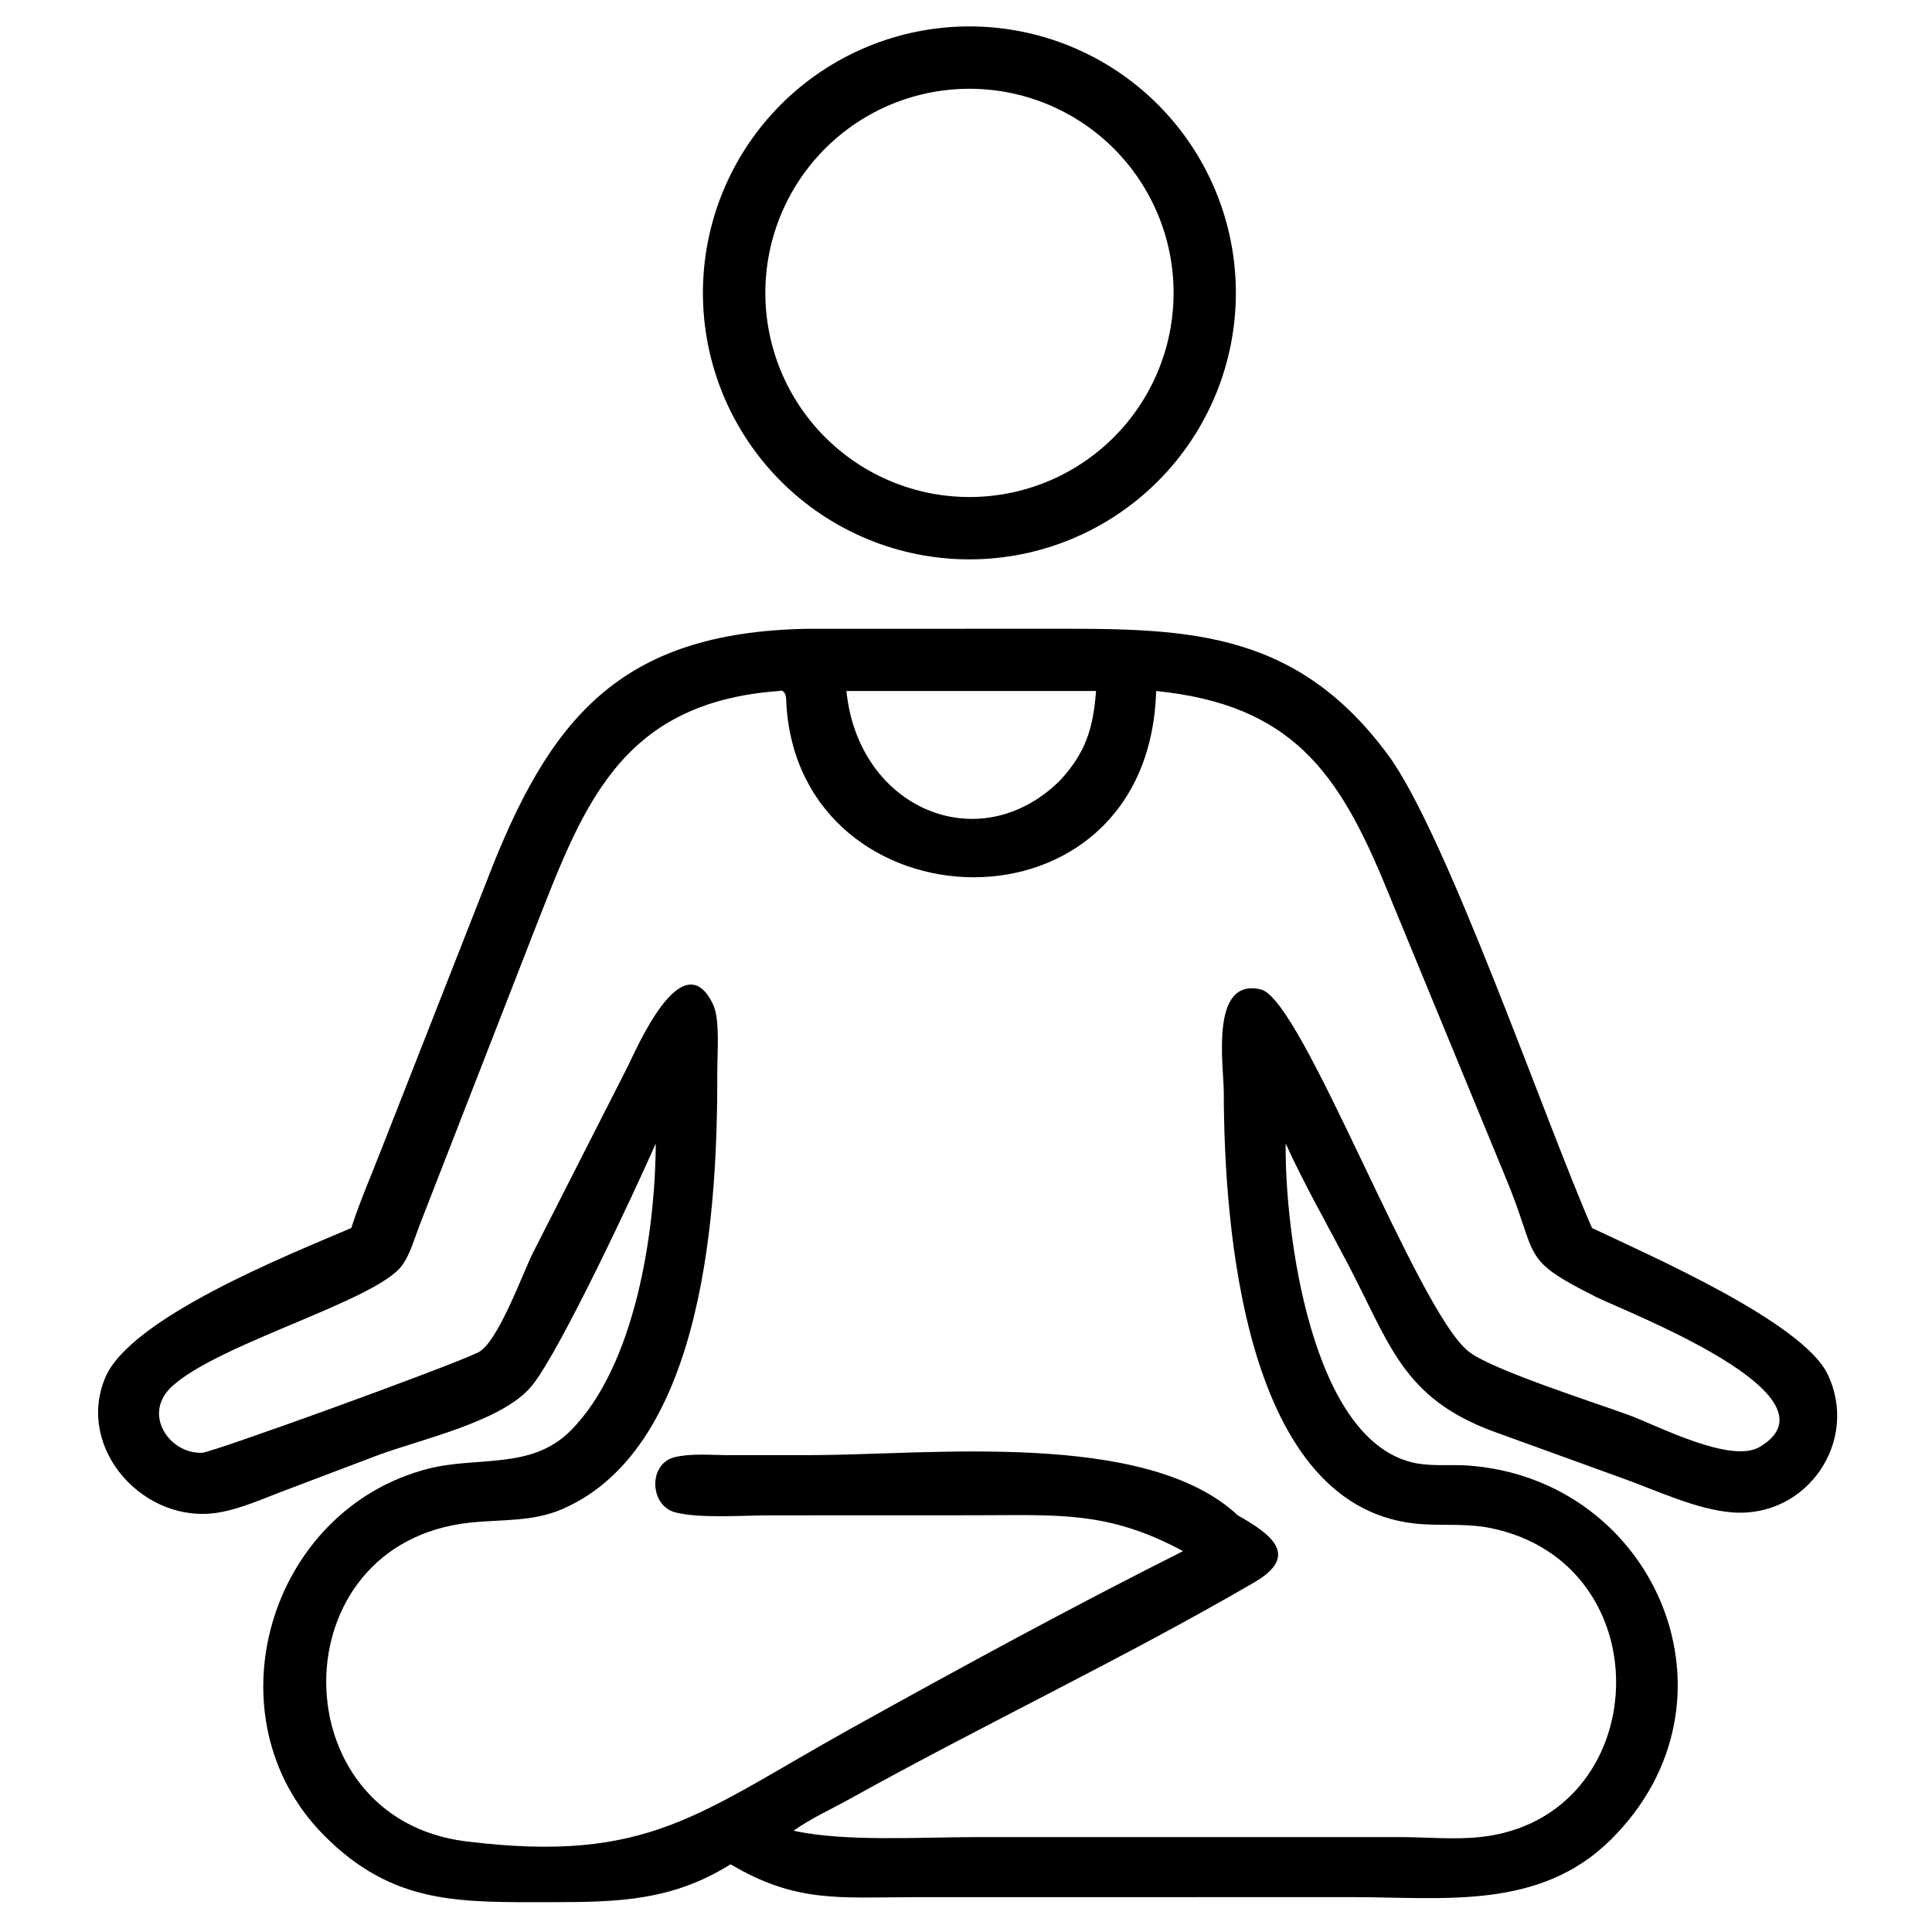
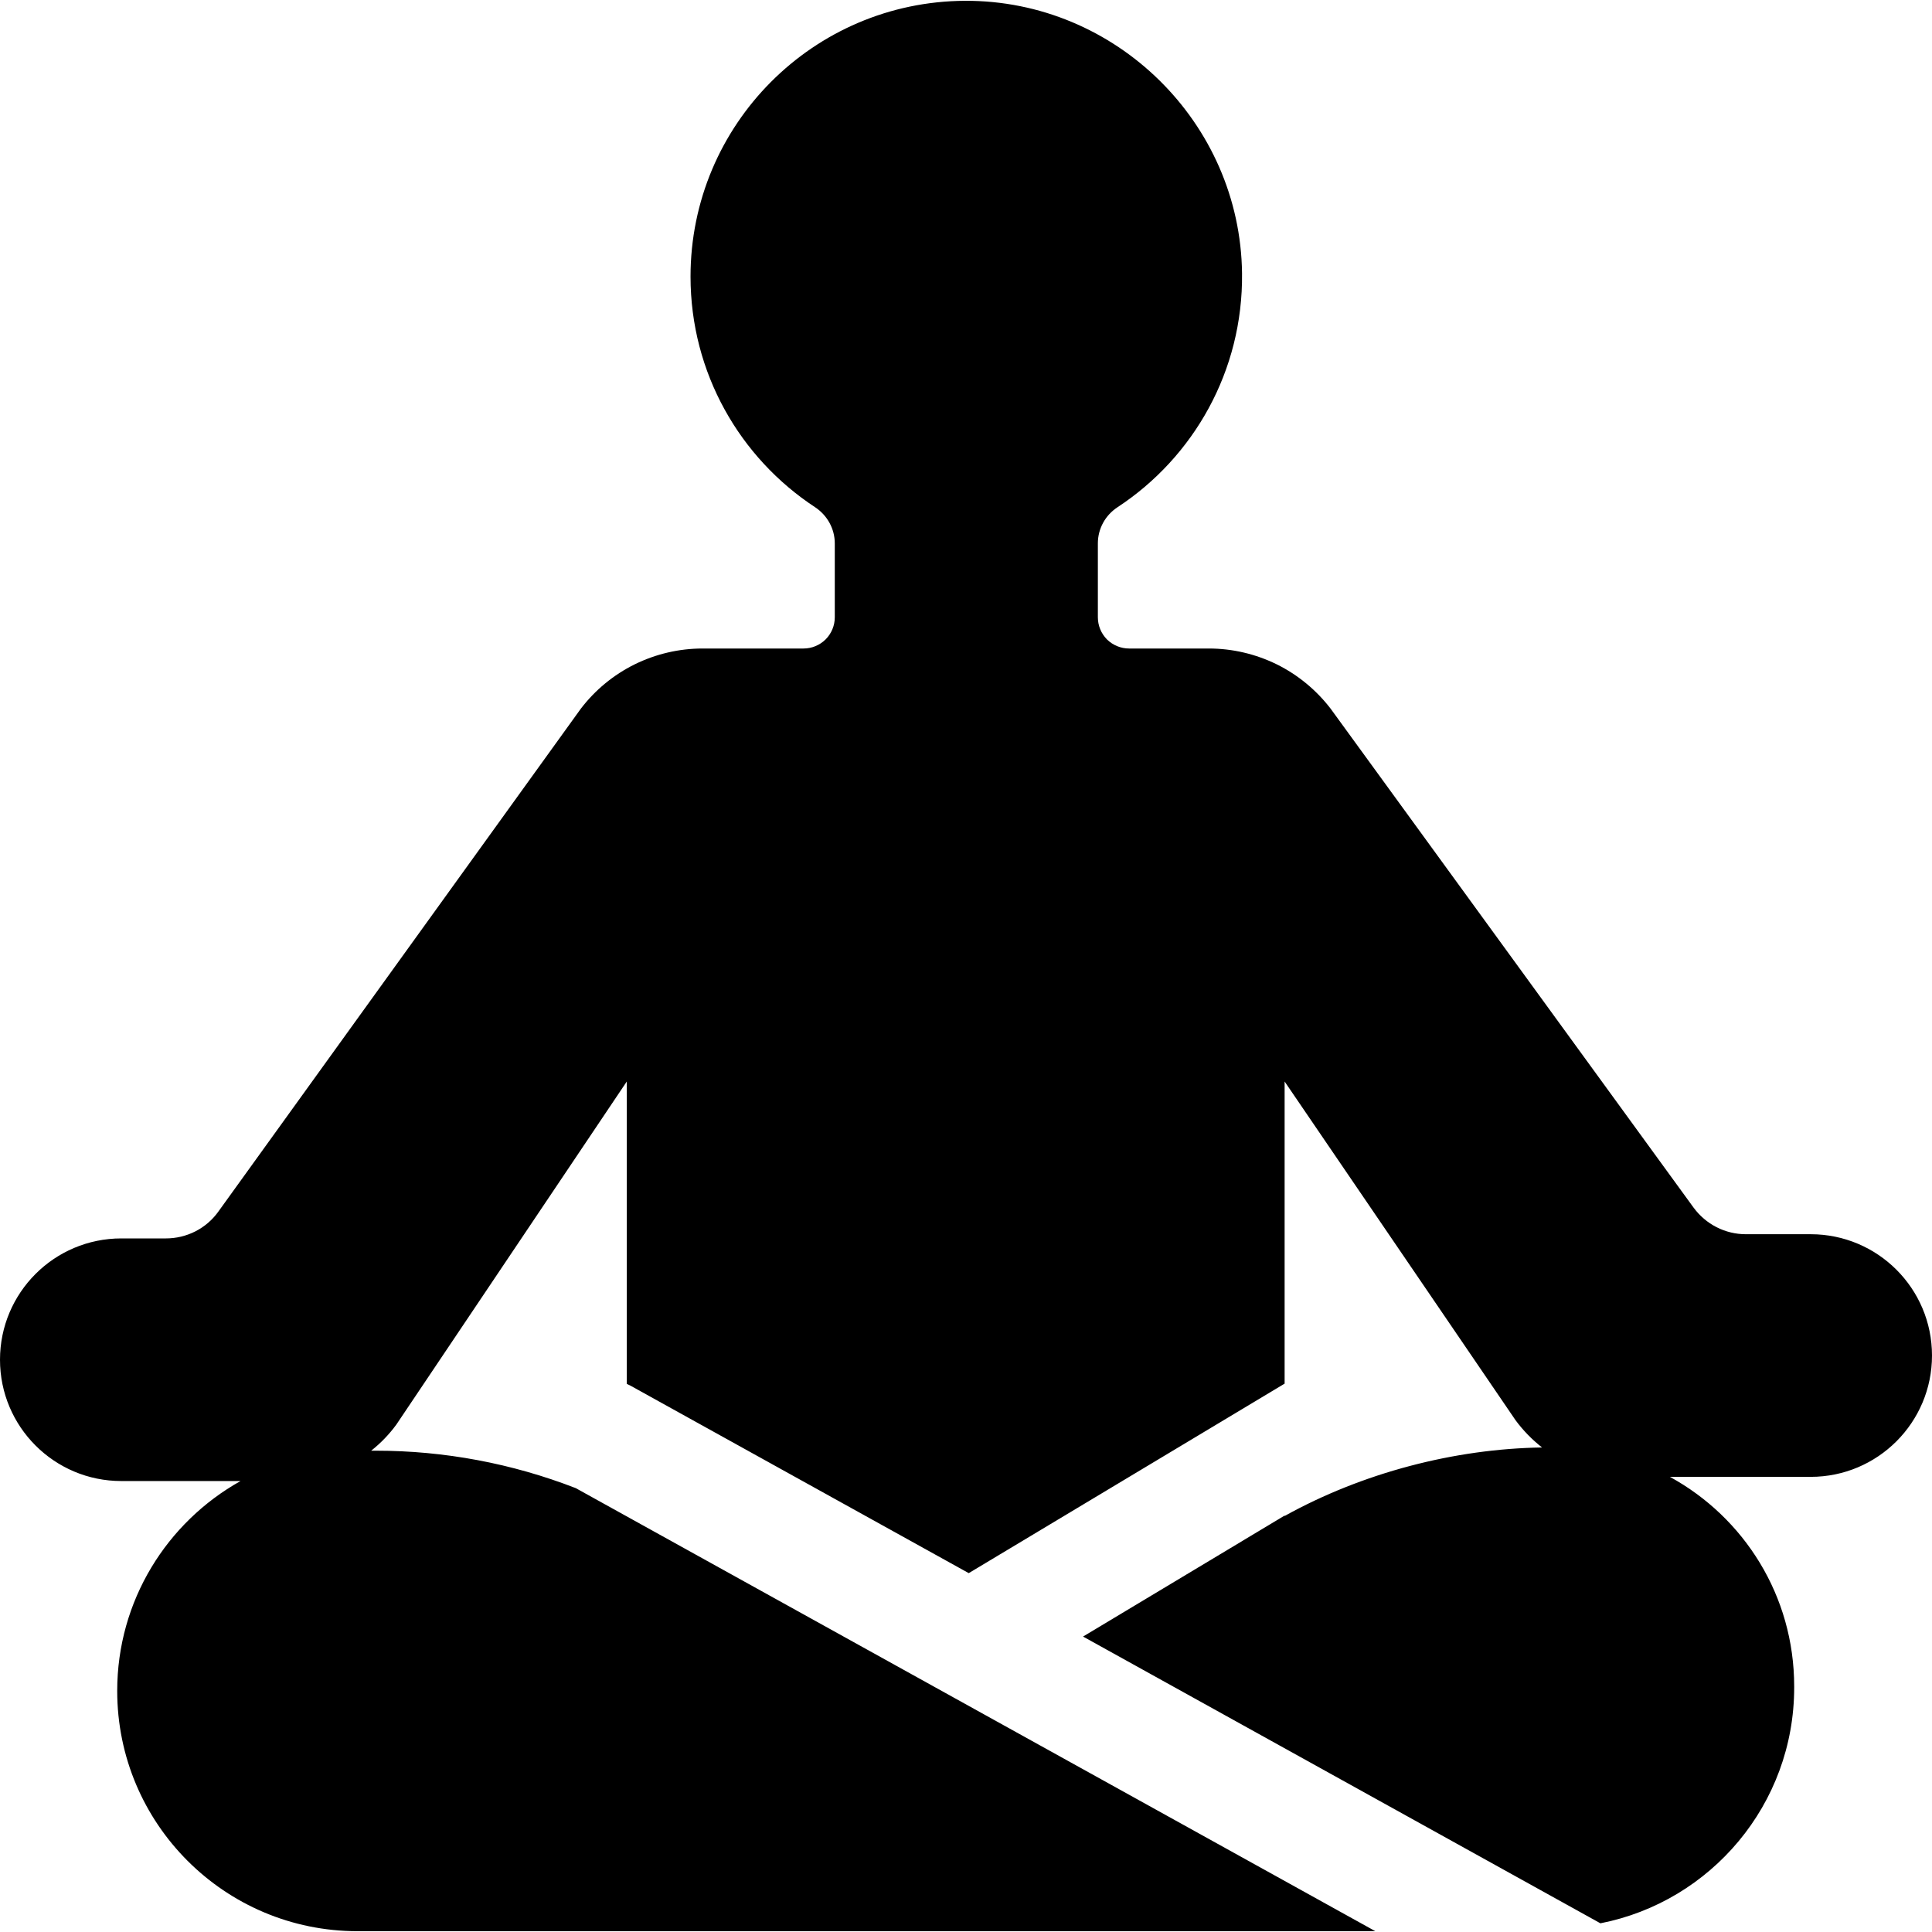
- <svg xmlns="http://www.w3.org/2000/svg" viewBox="0 0 512 512">
-   <path d="M262.321 148.031C261.168 148.12 260.014 148.181 258.859 148.213C257.703 148.244 256.547 148.248 255.391 148.224C254.236 148.199 253.082 148.146 251.928 148.064C250.775 147.983 249.625 147.874 248.477 147.736C247.329 147.598 246.186 147.432 245.046 147.238C243.907 147.044 242.773 146.822 241.644 146.572C240.515 146.323 239.393 146.045 238.278 145.74C237.163 145.436 236.056 145.104 234.957 144.745C233.858 144.385 232.769 143.999 231.689 143.587C230.609 143.174 229.54 142.735 228.483 142.271C227.424 141.805 226.377 141.315 225.343 140.798C224.309 140.281 223.288 139.739 222.281 139.173C221.273 138.606 220.28 138.015 219.301 137.4C218.322 136.784 217.36 136.145 216.413 135.483C215.466 134.82 214.535 134.135 213.622 133.425C212.708 132.717 211.813 131.987 210.934 131.234C210.057 130.483 209.199 129.709 208.359 128.914C207.519 128.12 206.7 127.305 205.9 126.471C205.1 125.636 204.322 124.782 203.565 123.908C202.807 123.035 202.071 122.144 201.356 121.235C200.642 120.325 199.951 119.4 199.283 118.457C198.615 117.514 197.97 116.555 197.349 115.58C196.727 114.606 196.13 113.616 195.557 112.611C194.984 111.608 194.436 110.59 193.914 109.559C193.391 108.528 192.894 107.485 192.422 106.43C191.95 105.374 191.505 104.308 191.085 103.231C190.666 102.154 190.273 101.067 189.907 99.97C189.542 98.873 189.203 97.768 188.892 96.654C188.58 95.542 188.296 94.422 188.04 93.294C187.783 92.167 187.554 91.034 187.352 89.896C187.152 88.757 186.98 87.615 186.835 86.468C186.689 85.322 186.573 84.172 186.485 83.019C186.397 81.866 186.336 80.712 186.304 79.557C186.273 78.401 186.27 77.245 186.295 76.089C186.32 74.934 186.373 73.78 186.455 72.626C186.537 71.473 186.647 70.323 186.785 69.175C186.923 68.027 187.089 66.884 187.284 65.744C187.478 64.605 187.7 63.471 187.951 62.342C188.201 61.214 188.478 60.092 188.783 58.977C189.089 57.862 189.421 56.755 189.78 55.656C190.14 54.557 190.526 53.468 190.939 52.389C191.352 51.309 191.792 50.24 192.257 49.182C192.723 48.124 193.214 47.078 193.73 46.044C194.247 45.009 194.79 43.989 195.357 42.982C195.924 41.974 196.515 40.981 197.131 40.002C197.747 39.025 198.386 38.062 199.049 37.114C199.712 36.168 200.398 35.238 201.106 34.324C201.815 33.411 202.546 32.516 203.299 31.639C204.051 30.762 204.825 29.903 205.621 29.063C206.415 28.224 207.23 27.404 208.065 26.605C208.9 25.805 209.754 25.027 210.628 24.27C211.501 23.513 212.392 22.777 213.301 22.064C214.211 21.349 215.137 20.658 216.08 19.991C217.024 19.323 217.983 18.678 218.957 18.056C219.933 17.435 220.923 16.838 221.928 16.266C222.931 15.694 223.949 15.146 224.98 14.624C226.012 14.101 227.056 13.605 228.111 13.134C229.166 12.663 230.233 12.217 231.31 11.799C232.387 11.38 233.474 10.988 234.571 10.622C235.668 10.257 236.773 9.918 237.886 9.607C239 9.296 240.12 9.012 241.247 8.756C242.374 8.5 243.507 8.271 244.647 8.071C245.785 7.87 246.928 7.698 248.074 7.553C249.221 7.409 250.371 7.293 251.523 7.205C252.675 7.117 253.829 7.057 254.984 7.026C256.14 6.995 257.295 6.992 258.45 7.017C259.605 7.042 260.759 7.096 261.912 7.178C263.065 7.26 264.214 7.37 265.361 7.509C266.508 7.647 267.651 7.814 268.79 8.008C269.93 8.203 271.063 8.425 272.191 8.676C273.319 8.926 274.44 9.204 275.555 9.509C276.669 9.814 277.776 10.147 278.874 10.506C279.972 10.866 281.06 11.252 282.139 11.665C283.219 12.078 284.287 12.518 285.345 12.983C286.402 13.449 287.448 13.94 288.481 14.456C289.515 14.973 290.535 15.515 291.542 16.081C292.548 16.648 293.541 17.24 294.52 17.856C295.497 18.471 296.46 19.111 297.406 19.773C298.353 20.436 299.282 21.121 300.195 21.829C301.108 22.538 302.003 23.268 302.88 24.02C303.756 24.773 304.614 25.546 305.454 26.34C306.293 27.136 307.112 27.951 307.911 28.785C308.709 29.62 309.487 30.473 310.245 31.346C311.002 32.219 311.737 33.11 312.45 34.018C313.164 34.927 313.855 35.854 314.523 36.797C315.191 37.739 315.836 38.698 316.457 39.672C317.078 40.647 317.674 41.636 318.247 42.64C318.819 43.643 319.366 44.661 319.889 45.693C320.411 46.723 320.908 47.766 321.379 48.82C321.85 49.875 322.296 50.942 322.714 52.019C323.133 53.095 323.525 54.181 323.89 55.278C324.256 56.374 324.595 57.478 324.906 58.591C325.218 59.704 325.502 60.824 325.758 61.95C326.014 63.077 326.242 64.21 326.444 65.348C326.645 66.485 326.817 67.627 326.961 68.774C327.107 69.92 327.223 71.07 327.311 72.222C327.399 73.373 327.46 74.527 327.492 75.682C327.523 76.837 327.526 77.992 327.501 79.148C327.476 80.303 327.423 81.457 327.341 82.61C327.26 83.762 327.15 84.911 327.011 86.059C326.873 87.207 326.707 88.35 326.514 89.488C326.32 90.628 326.098 91.761 325.848 92.889C325.598 94.017 325.321 95.138 325.016 96.253C324.71 97.368 324.378 98.474 324.019 99.573C323.66 100.671 323.275 101.76 322.862 102.839C322.448 103.918 322.009 104.987 321.545 106.044C321.079 107.102 320.589 108.148 320.072 109.182C319.556 110.216 319.015 111.236 318.449 112.243C317.882 113.25 317.291 114.242 316.676 115.221C316.06 116.199 315.421 117.161 314.758 118.107C314.096 119.054 313.411 119.984 312.702 120.897C311.994 121.811 311.264 122.706 310.513 123.583C309.761 124.46 308.988 125.318 308.194 126.158C307.4 126.997 306.586 127.816 305.751 128.615C304.916 129.415 304.063 130.193 303.19 130.951C302.318 131.708 301.427 132.444 300.518 133.158C299.61 133.871 298.684 134.562 297.74 135.231C296.798 135.899 295.84 136.543 294.865 137.165C293.892 137.787 292.903 138.383 291.899 138.955C290.896 139.529 289.879 140.077 288.848 140.599C287.818 141.122 286.775 141.619 285.719 142.091C284.665 142.562 283.599 143.008 282.522 143.426C281.446 143.846 280.36 144.239 279.264 144.605C278.167 144.971 277.062 145.31 275.95 145.621C274.838 145.933 273.718 146.217 272.591 146.475C271.465 146.731 270.333 146.959 269.194 147.16C268.057 147.361 266.915 147.535 265.769 147.68C264.622 147.825 263.473 147.942 262.321 148.031ZM255.757 23.537C254.871 23.555 253.987 23.596 253.105 23.659C252.222 23.721 251.34 23.805 250.461 23.911C249.583 24.017 248.708 24.144 247.835 24.292C246.962 24.441 246.093 24.611 245.23 24.802C244.365 24.993 243.506 25.206 242.653 25.44C241.799 25.673 240.951 25.927 240.109 26.202C239.268 26.477 238.434 26.772 237.607 27.088C236.78 27.405 235.962 27.741 235.151 28.096C234.341 28.453 233.54 28.829 232.748 29.224C231.956 29.62 231.175 30.034 230.403 30.468C229.632 30.902 228.871 31.355 228.122 31.827C227.372 32.298 226.635 32.786 225.909 33.293C225.184 33.801 224.472 34.327 223.772 34.869C223.072 35.411 222.386 35.97 221.715 36.547C221.043 37.122 220.386 37.714 219.743 38.323C219.099 38.931 218.471 39.555 217.859 40.194C217.247 40.833 216.65 41.487 216.07 42.156C215.49 42.824 214.926 43.506 214.379 44.203C213.833 44.898 213.303 45.608 212.791 46.33C212.279 47.052 211.785 47.786 211.309 48.532C210.833 49.279 210.376 50.036 209.938 50.804C209.498 51.574 209.078 52.353 208.678 53.142C208.278 53.932 207.897 54.73 207.535 55.538C207.174 56.346 206.833 57.162 206.512 57.987C206.19 58.813 205.89 59.645 205.61 60.483C205.329 61.323 205.069 62.169 204.831 63.021C204.591 63.875 204.373 64.733 204.176 65.595C203.98 66.458 203.805 67.325 203.65 68.197C203.496 69.069 203.363 69.944 203.252 70.822C203.141 71.7 203.051 72.58 202.983 73.463C202.915 74.345 202.869 75.229 202.845 76.114C202.82 76.998 202.817 77.883 202.835 78.769C202.854 79.654 202.894 80.538 202.957 81.42C203.019 82.303 203.103 83.185 203.209 84.064C203.313 84.942 203.44 85.818 203.59 86.691C203.738 87.563 203.907 88.432 204.098 89.297C204.289 90.16 204.501 91.019 204.734 91.874C204.967 92.728 205.221 93.576 205.496 94.416C205.772 95.258 206.067 96.092 206.383 96.919C206.699 97.746 207.035 98.565 207.39 99.376C207.747 100.185 208.123 100.986 208.518 101.778C208.913 102.57 209.327 103.353 209.76 104.125C210.195 104.896 210.647 105.657 211.118 106.406C211.589 107.156 212.078 107.893 212.586 108.618C213.093 109.344 213.618 110.056 214.16 110.756C214.702 111.456 215.261 112.142 215.836 112.814C216.413 113.486 217.005 114.144 217.612 114.787C218.221 115.43 218.844 116.058 219.483 116.67C220.123 117.283 220.776 117.88 221.444 118.46C222.113 119.041 222.795 119.604 223.491 120.151C224.187 120.698 224.896 121.228 225.618 121.74C226.34 122.252 227.074 122.746 227.82 123.222C228.567 123.699 229.324 124.157 230.092 124.595C230.861 125.034 231.641 125.454 232.43 125.855C233.218 126.256 234.017 126.637 234.826 126.998C235.634 127.36 236.45 127.701 237.274 128.023C238.099 128.344 238.932 128.645 239.771 128.926C240.611 129.206 241.457 129.466 242.309 129.705C243.162 129.945 244.019 130.163 244.881 130.36C245.744 130.557 246.611 130.732 247.483 130.886C248.355 131.04 249.23 131.174 250.108 131.286C250.986 131.396 251.867 131.486 252.749 131.555C253.631 131.623 254.515 131.67 255.4 131.695C256.285 131.719 257.17 131.723 258.055 131.704C258.94 131.685 259.825 131.645 260.708 131.583C261.591 131.52 262.473 131.437 263.352 131.332C264.231 131.226 265.107 131.099 265.98 130.951C266.853 130.803 267.722 130.633 268.586 130.443C269.451 130.252 270.311 130.04 271.165 129.807C272.019 129.573 272.867 129.319 273.707 129.045C274.549 128.77 275.384 128.474 276.211 128.158C277.039 127.843 277.858 127.507 278.668 127.15C279.479 126.795 280.28 126.42 281.073 126.025C281.866 125.628 282.648 125.214 283.419 124.78C284.192 124.346 284.953 123.893 285.702 123.423C286.452 122.952 287.189 122.463 287.915 121.955C288.641 121.448 289.354 120.923 290.053 120.381C290.753 119.838 291.44 119.278 292.112 118.703C292.784 118.126 293.442 117.534 294.086 116.925C294.73 116.318 295.358 115.694 295.971 115.055C296.583 114.416 297.18 113.762 297.761 113.094C298.341 112.425 298.905 111.742 299.451 111.045C299.999 110.35 300.528 109.641 301.041 108.918C301.553 108.196 302.047 107.462 302.524 106.716C303 105.969 303.458 105.212 303.897 104.442C304.336 103.673 304.756 102.894 305.157 102.105C305.557 101.315 305.938 100.516 306.3 99.709C306.662 98.9 307.003 98.083 307.325 97.258C307.646 96.432 307.947 95.6 308.227 94.76C308.508 93.92 308.768 93.074 309.007 92.222C309.246 91.369 309.464 90.511 309.661 89.648C309.858 88.785 310.033 87.917 310.188 87.045C310.342 86.173 310.475 85.298 310.586 84.42C310.697 83.541 310.786 82.66 310.855 81.778C310.923 80.894 310.97 80.011 310.993 79.126C311.018 78.241 311.021 77.356 311.003 76.47C310.984 75.585 310.944 74.7 310.881 73.817C310.819 72.934 310.735 72.052 310.629 71.173C310.524 70.294 310.397 69.418 310.248 68.545C310.1 67.672 309.93 66.803 309.738 65.939C309.548 65.075 309.336 64.216 309.102 63.362C308.869 62.508 308.615 61.66 308.339 60.818C308.064 59.976 307.769 59.141 307.452 58.314C307.137 57.488 306.801 56.669 306.445 55.858C306.088 55.048 305.712 54.246 305.317 53.454C304.921 52.662 304.506 51.88 304.073 51.108C303.639 50.336 303.186 49.576 302.715 48.826C302.244 48.077 301.754 47.339 301.246 46.613C300.739 45.887 300.214 45.175 299.672 44.475C299.129 43.775 298.569 43.089 297.994 42.417C297.418 41.745 296.825 41.087 296.216 40.444C295.608 39.8 294.984 39.172 294.344 38.559C293.705 37.946 293.052 37.35 292.383 36.771C291.714 36.19 291.032 35.626 290.335 35.079C289.638 34.532 288.929 34.003 288.208 33.491C287.485 32.979 286.75 32.484 286.004 32.007C285.257 31.531 284.5 31.074 283.73 30.636C282.961 30.197 282.181 29.777 281.391 29.376C280.602 28.976 279.804 28.595 278.995 28.233C278.186 27.872 277.37 27.531 276.546 27.21C275.72 26.888 274.888 26.588 274.048 26.308C273.207 26.027 272.361 25.767 271.508 25.529C270.656 25.29 269.798 25.072 268.935 24.875C268.071 24.678 267.203 24.503 266.331 24.35C265.46 24.195 264.585 24.063 263.706 23.952C262.827 23.841 261.946 23.751 261.064 23.683C260.181 23.615 259.297 23.569 258.413 23.544C257.527 23.52 256.642 23.518 255.757 23.537Z" />
-   <path d="M93.097 325.435C95.274 318.613 98.246 311.861 100.838 305.172L129.05 233.322C145.433 190.762 163.947 167.535 213.929 166.641L275.23 166.628C312.358 166.617 342.46 165.695 367.814 200.015C383.405 221.118 409.551 297.304 421.908 325.435C437.124 332.688 477.764 350.349 484.373 364.251C492.777 381.93 478.909 402.324 459.088 400.803C449.728 400.085 439.105 395.035 430.233 391.843L395.547 379.271C371.623 370.354 368.342 356.177 357.089 334.749C351.58 324.256 345.632 313.837 340.719 303.054C340.419 325.426 347.234 382.722 375.533 387.819C379.929 388.611 384.741 388.064 389.219 388.396C438.879 392.087 463.908 450.844 426.9 487.519C407.923 506.325 382.543 502.756 358.098 502.755L290.465 502.769L241.929 502.775C222.458 502.794 210.951 504.338 193.605 494.055C178.119 503.749 163.781 504.097 146.155 504.091C122.061 504.081 104.261 504.996 85.786 486.306C54.945 455.107 71.056 400.083 113.524 389.216C126.521 385.891 140.745 389.58 151.133 379.227C168.358 362.059 173.667 326.431 173.78 303.054C168.169 315.837 148.471 357.927 140.984 367.211C133.32 376.714 111.256 381.49 100.109 385.659L75.009 395.171C69.459 397.267 63.68 399.898 57.805 400.861C38.264 404.061 20.086 384.056 27.825 365.234C34.372 349.314 76.057 332.712 93.097 325.435ZM206.392 183.125C163.403 186.279 154.106 214.808 140.849 248.542L111.16 324.781C109.787 328.314 108.832 332.065 106.65 335.217C100.129 344.637 57.907 355.973 45.502 367.481C37.652 374.764 44.9 385.379 53.576 385C56.334 384.88 118.379 362.433 126.708 358.406C131.907 355.893 138.504 337.47 141.194 332.09L166.286 282.764C168.456 278.522 180.81 249.133 188.982 266.196C190.842 270.079 190.081 279.277 190.092 283.748C190.184 318.496 187.343 383.331 149.02 399.926C141.124 403.344 132.913 402.627 124.576 403.512C73.74 408.909 74.09 481.925 123.528 487.987C172.012 493.934 185.002 480.588 225.708 457.964C254.268 442.089 284.265 425.748 313.517 411.072C293.543 400.251 280.117 401.565 258.21 401.564L204.009 401.582C197.257 401.584 185.208 402.466 178.934 400.791C172.092 398.964 171.743 387.857 178.822 386.162C183.284 385.093 188.733 385.631 193.332 385.628L214.537 385.622C246.236 385.617 303.687 378.775 328.015 401.573C336.853 406.564 344.621 412.232 332.379 419.356C297.913 439.414 260.434 457.147 225.304 476.675C220.329 479.44 214.948 481.848 210.323 485.152C223.652 488.126 243.85 486.868 258.05 486.855L371.001 486.846C378.004 486.855 385.414 487.577 392.339 486.829C438.278 481.86 441.316 414.338 394.919 404.931C389.079 403.747 383.098 404.29 377.187 403.945C329.235 401.145 324.408 323.891 324.313 289.454C324.294 282.44 320.538 258.942 334.163 262.216C345.165 264.858 375.304 347.027 389.18 358.152C395.191 362.972 423.012 371.823 431.656 375.004C439.222 377.786 458.701 388.028 466.37 383.437C489.101 369.828 430.671 347.568 423.028 343.728C402.289 333.314 408.099 333.693 398.903 311.809L367.085 234.6C354.725 204.682 342.22 186.725 306.396 183.125C304.393 250.185 212.007 246.528 208.398 186.643C208.317 185.304 208.516 183.595 207.13 182.994L206.392 183.125ZM224.314 183.125C227.461 214.386 259.647 227.975 280.973 206.774C287.759 199.392 289.702 193.011 290.465 183.125H224.314Z" />
+ <svg xmlns="http://www.w3.org/2000/svg" viewBox="0 0 24 24">
+   <path d="M22.493 15.332H21.688C21.561 15.332 21.436 15.302 21.323 15.244C21.211 15.187 21.113 15.103 21.038 15.001L16.53 8.804C16.352 8.572 16.123 8.383 15.861 8.253C15.598 8.124 15.309 8.056 15.017 8.056H14.025C13.923 8.056 13.824 8.015 13.751 7.943C13.679 7.87 13.638 7.771 13.638 7.668V6.75C13.638 6.568 13.73 6.401 13.882 6.301C14.825 5.682 15.443 4.61 15.429 3.395C15.407 1.523 13.859 0.002 11.988 0.01C10.103 0.019 8.578 1.549 8.578 3.436C8.578 4.634 9.193 5.688 10.124 6.3C10.276 6.4 10.37 6.568 10.37 6.75V7.668C10.37 7.771 10.329 7.87 10.256 7.943C10.183 8.015 10.085 8.056 9.982 8.056H8.728C8.435 8.056 8.146 8.124 7.884 8.253C7.621 8.383 7.392 8.572 7.215 8.804L2.713 15.05C2.639 15.154 2.541 15.238 2.428 15.296C2.314 15.354 2.189 15.384 2.061 15.384H1.507C0.675 15.384 0 16.059 0 16.891C0 17.724 0.675 18.398 1.507 18.398H2.988C2.074 18.909 1.456 19.885 1.456 21.005C1.456 22.654 2.792 23.99 4.441 23.99H17.085L7.152 18.486C6.361 18.179 5.519 18.021 4.67 18.021H4.611C4.73 17.927 4.835 17.818 4.924 17.696L7.786 13.435V17.191C7.8 17.198 7.814 17.204 7.828 17.211L12.034 19.542L15.958 17.188V13.435L18.827 17.643C18.921 17.77 19.032 17.884 19.156 17.981C18.071 17.997 16.925 18.295 15.958 18.832V18.827L13.454 20.33L19.881 23.892C21.253 23.623 22.288 22.414 22.288 20.963V20.949C22.288 19.823 21.665 18.85 20.744 18.346H22.493C23.325 18.346 24 17.671 24 16.839C24 16.006 23.325 15.332 22.493 15.332Z" />
</svg>
